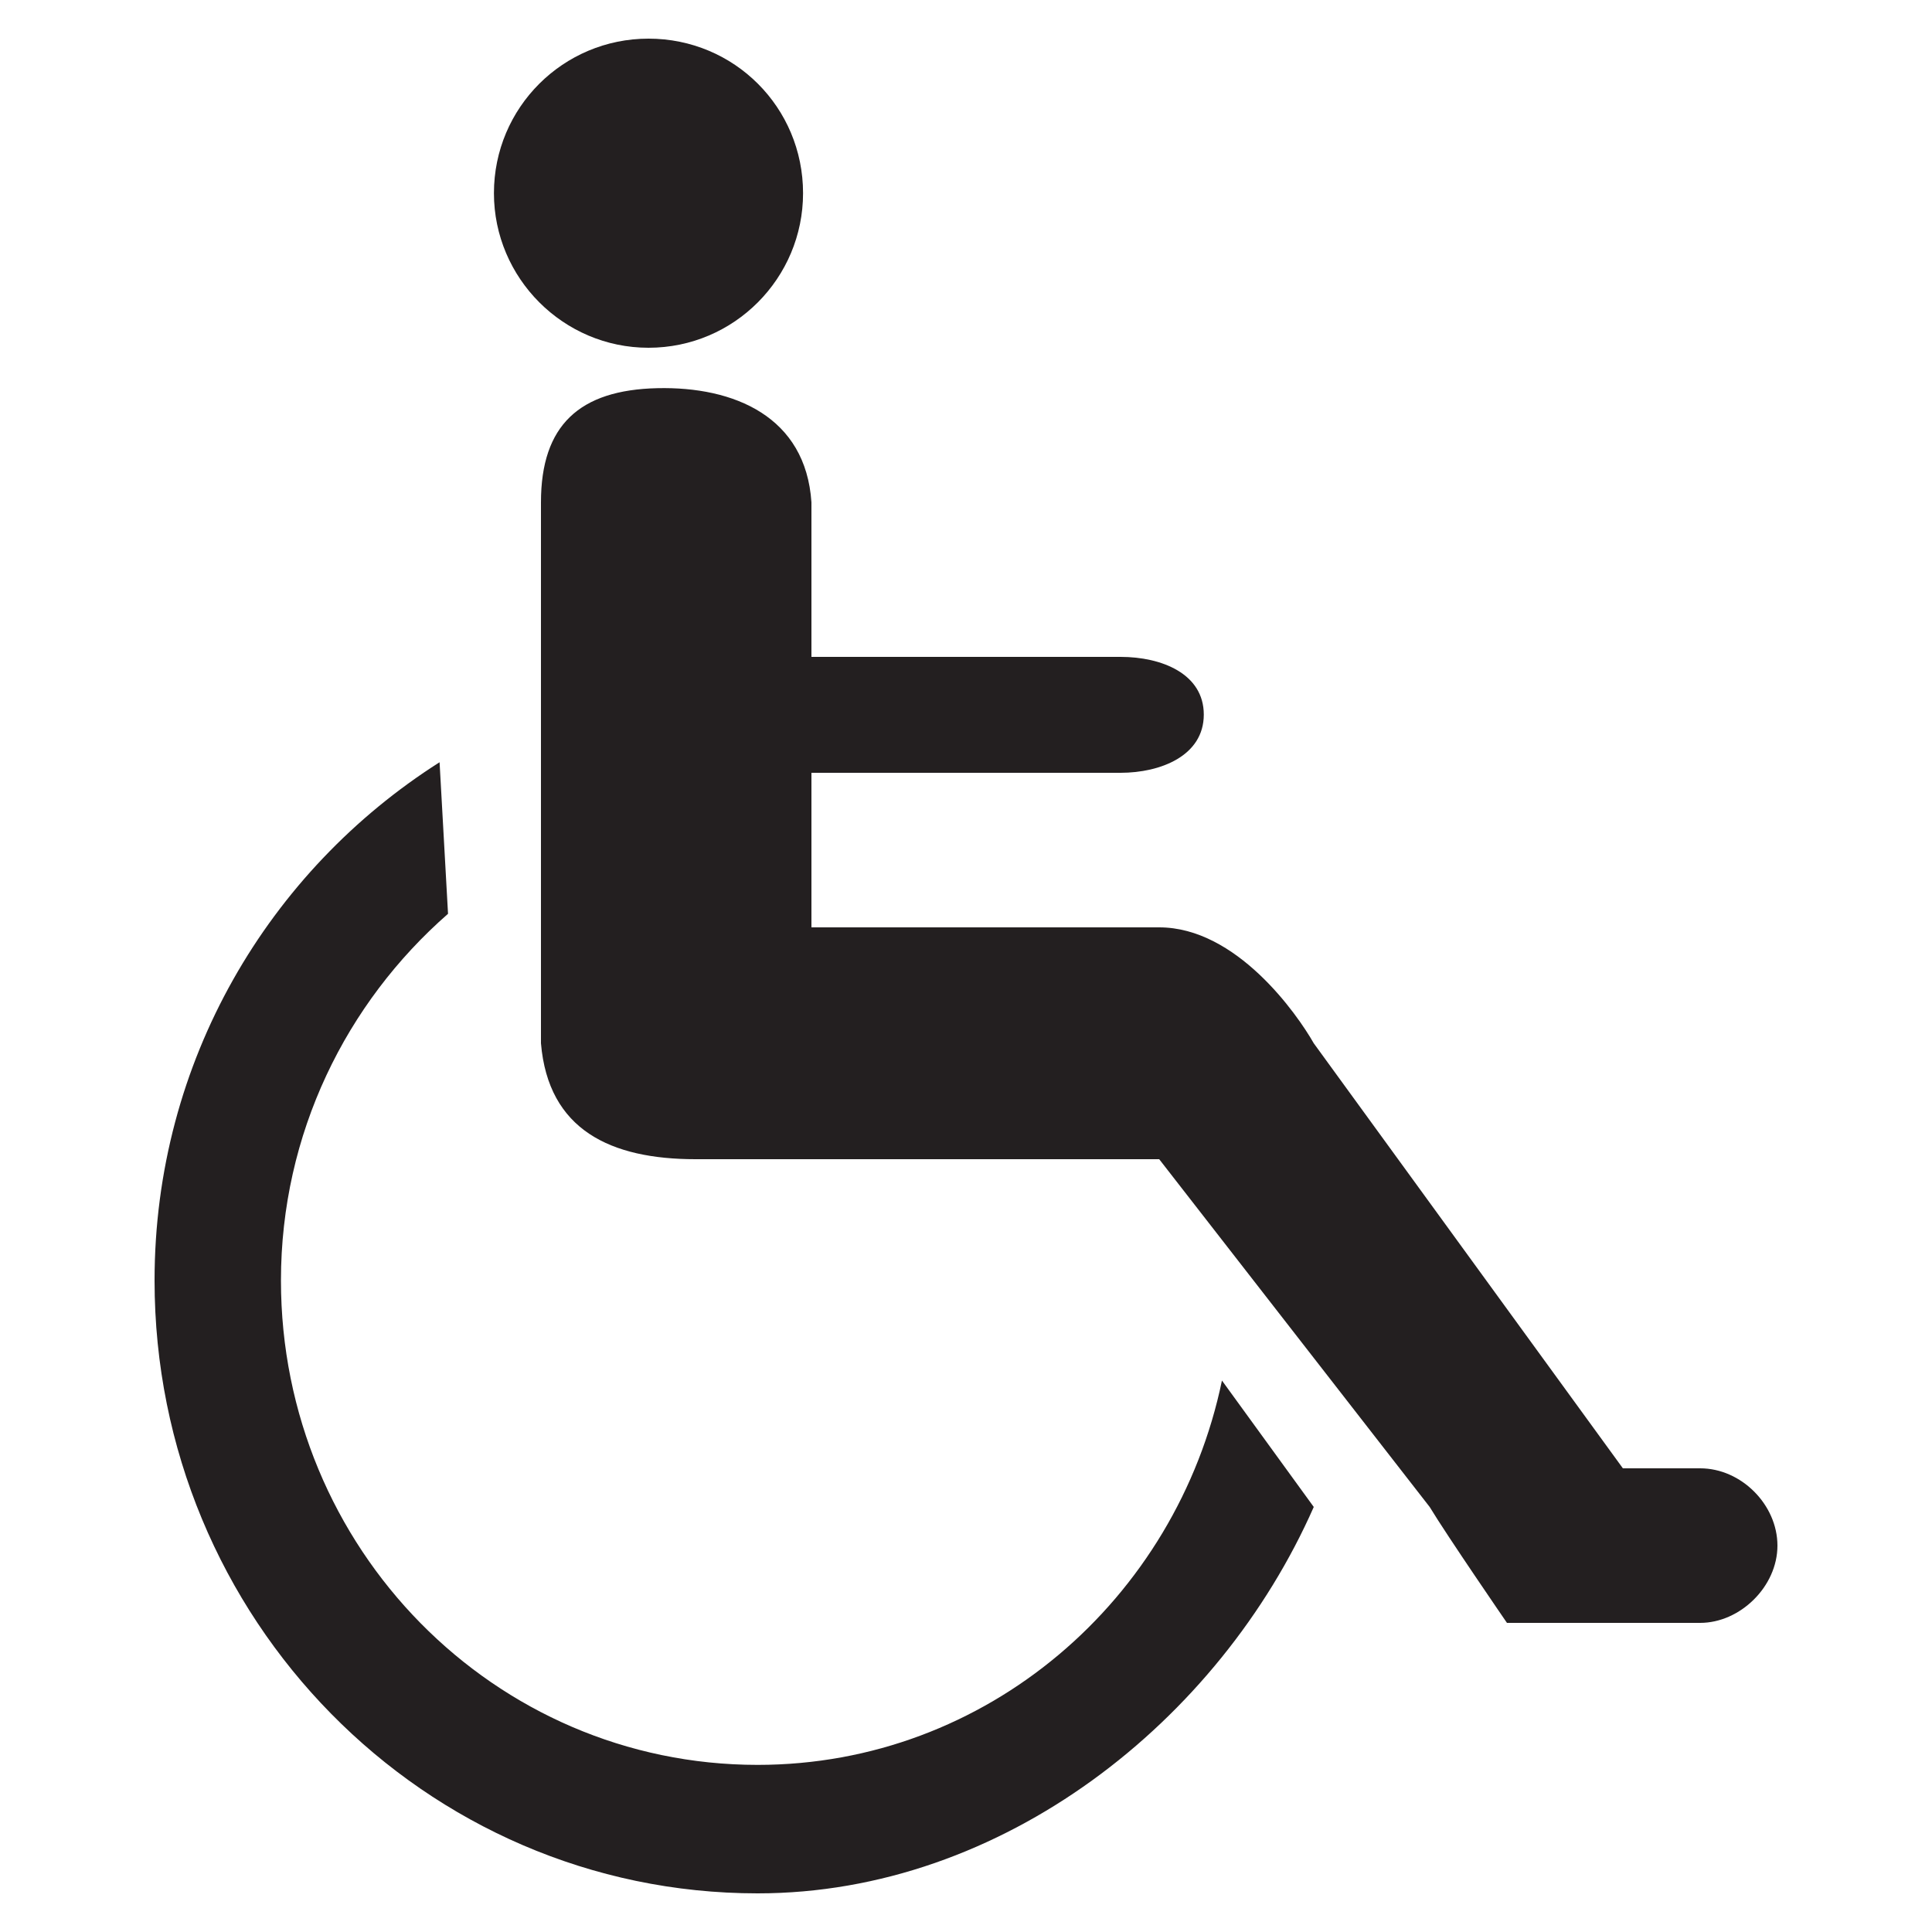
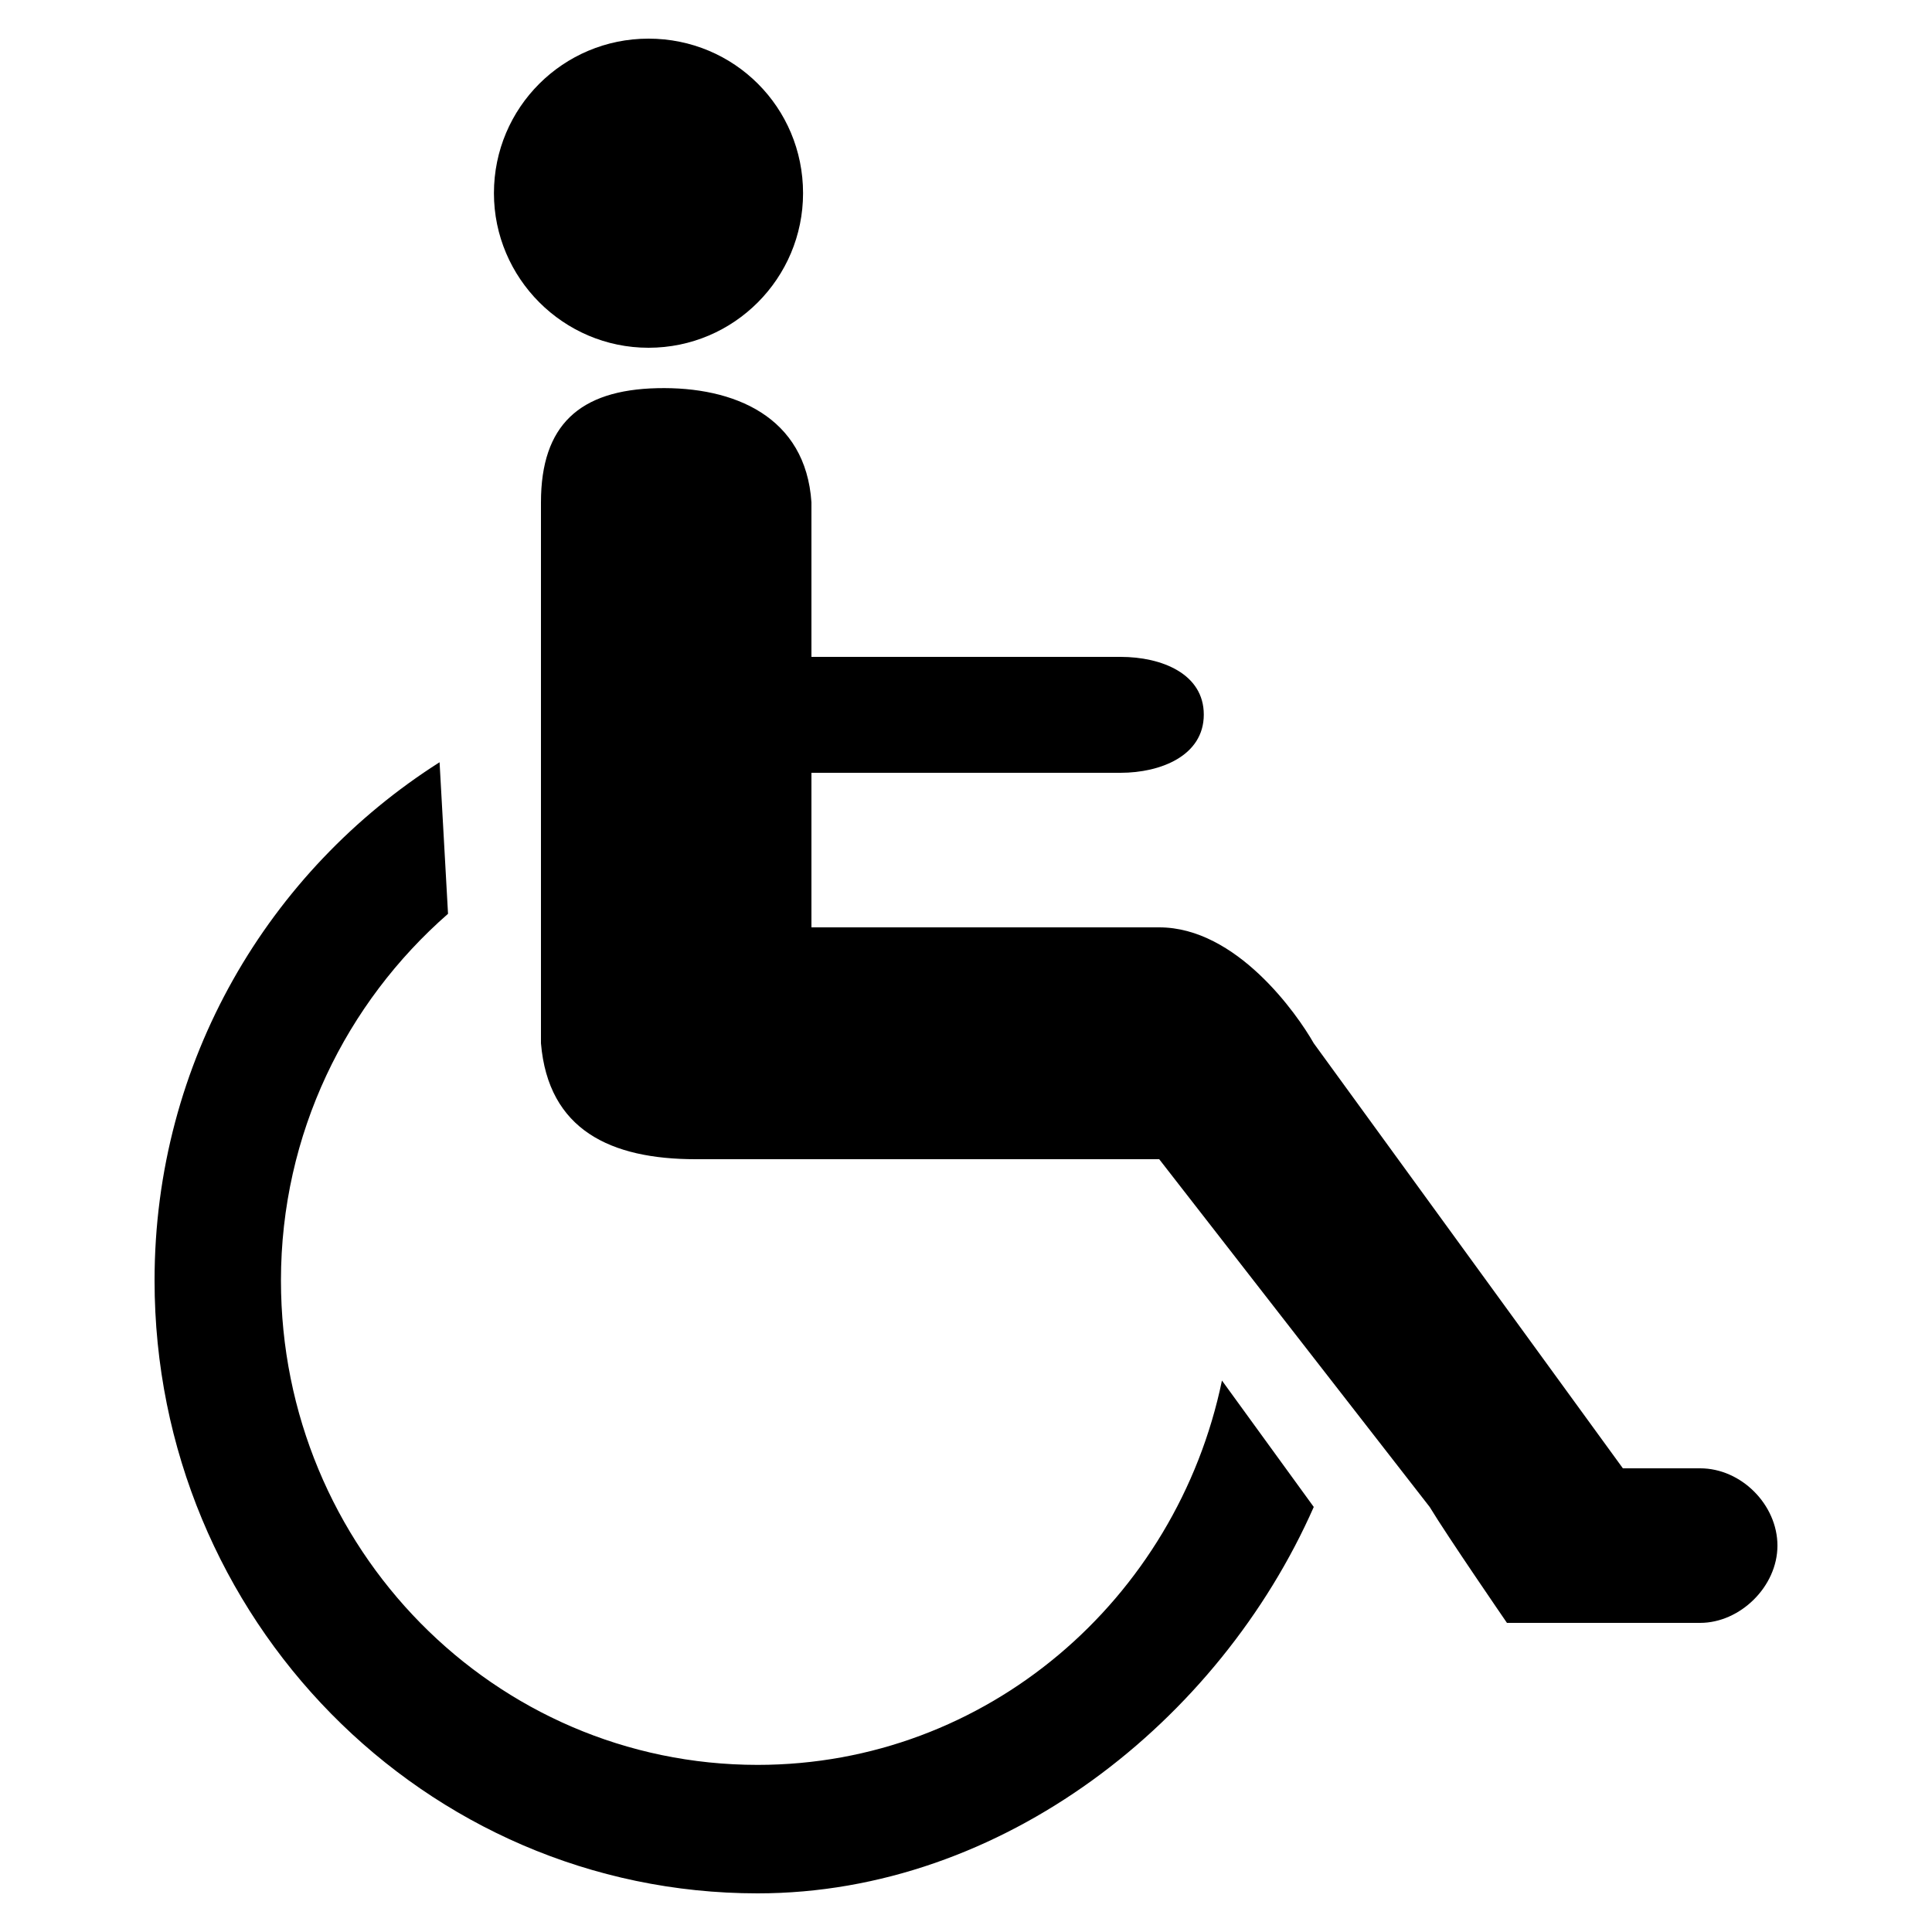
<svg xmlns="http://www.w3.org/2000/svg" version="1.2" baseProfile="tiny" viewBox="0 0 50 50" overflow="inherit">
-   <path fill="#231F20" d="M16.783 9c2.219 0 4-1.805 4-4 0-2.219-1.781-4-4-4-2.206 0-4 1.782-4 4 0 2.195 1.794 4 4 4zm2.824 36.675c-6.812 0-12.336-5.601-12.336-12.537 0-3.797 1.689-7.185 4.324-9.489l-.219-3.922c-4.412 2.802-7.376 7.731-7.376 13.411 0 8.752 6.983 15.862 15.607 15.862 6.346 0 11.955-4.471 14.393-10l-2.376-3.272c-1.174 5.665-6.09 9.947-12.017 9.947zm24.393-7.675h-2l-8-11c-.433-.761-2-3-4-3h-9v-4h8c1.036 0 2.154-.441 2.154-1.506 0-1.057-1.089-1.494-2.154-1.494h-8v-4c-.147-2.218-2-3-3.99-2.954-2.01.046-3.01.954-3.01 2.954v14c.19 2.246 1.807 3 4 3h12l7 9c.451.746 2 3 2 3h5c1.032 0 2-.938 2-2 0-1.057-.936-2-2-2z" />
+   <path d="M16.783 9c2.219 0 4-1.805 4-4 0-2.219-1.781-4-4-4-2.206 0-4 1.782-4 4 0 2.195 1.794 4 4 4zm2.824 36.675c-6.812 0-12.336-5.601-12.336-12.537 0-3.797 1.689-7.185 4.324-9.489l-.219-3.922c-4.412 2.802-7.376 7.731-7.376 13.411 0 8.752 6.983 15.862 15.607 15.862 6.346 0 11.955-4.471 14.393-10l-2.376-3.272c-1.174 5.665-6.09 9.947-12.017 9.947zm24.393-7.675h-2l-8-11c-.433-.761-2-3-4-3h-9v-4h8c1.036 0 2.154-.441 2.154-1.506 0-1.057-1.089-1.494-2.154-1.494h-8v-4c-.147-2.218-2-3-3.99-2.954-2.01.046-3.01.954-3.01 2.954v14c.19 2.246 1.807 3 4 3h12l7 9c.451.746 2 3 2 3h5c1.032 0 2-.938 2-2 0-1.057-.936-2-2-2z" />
</svg>
